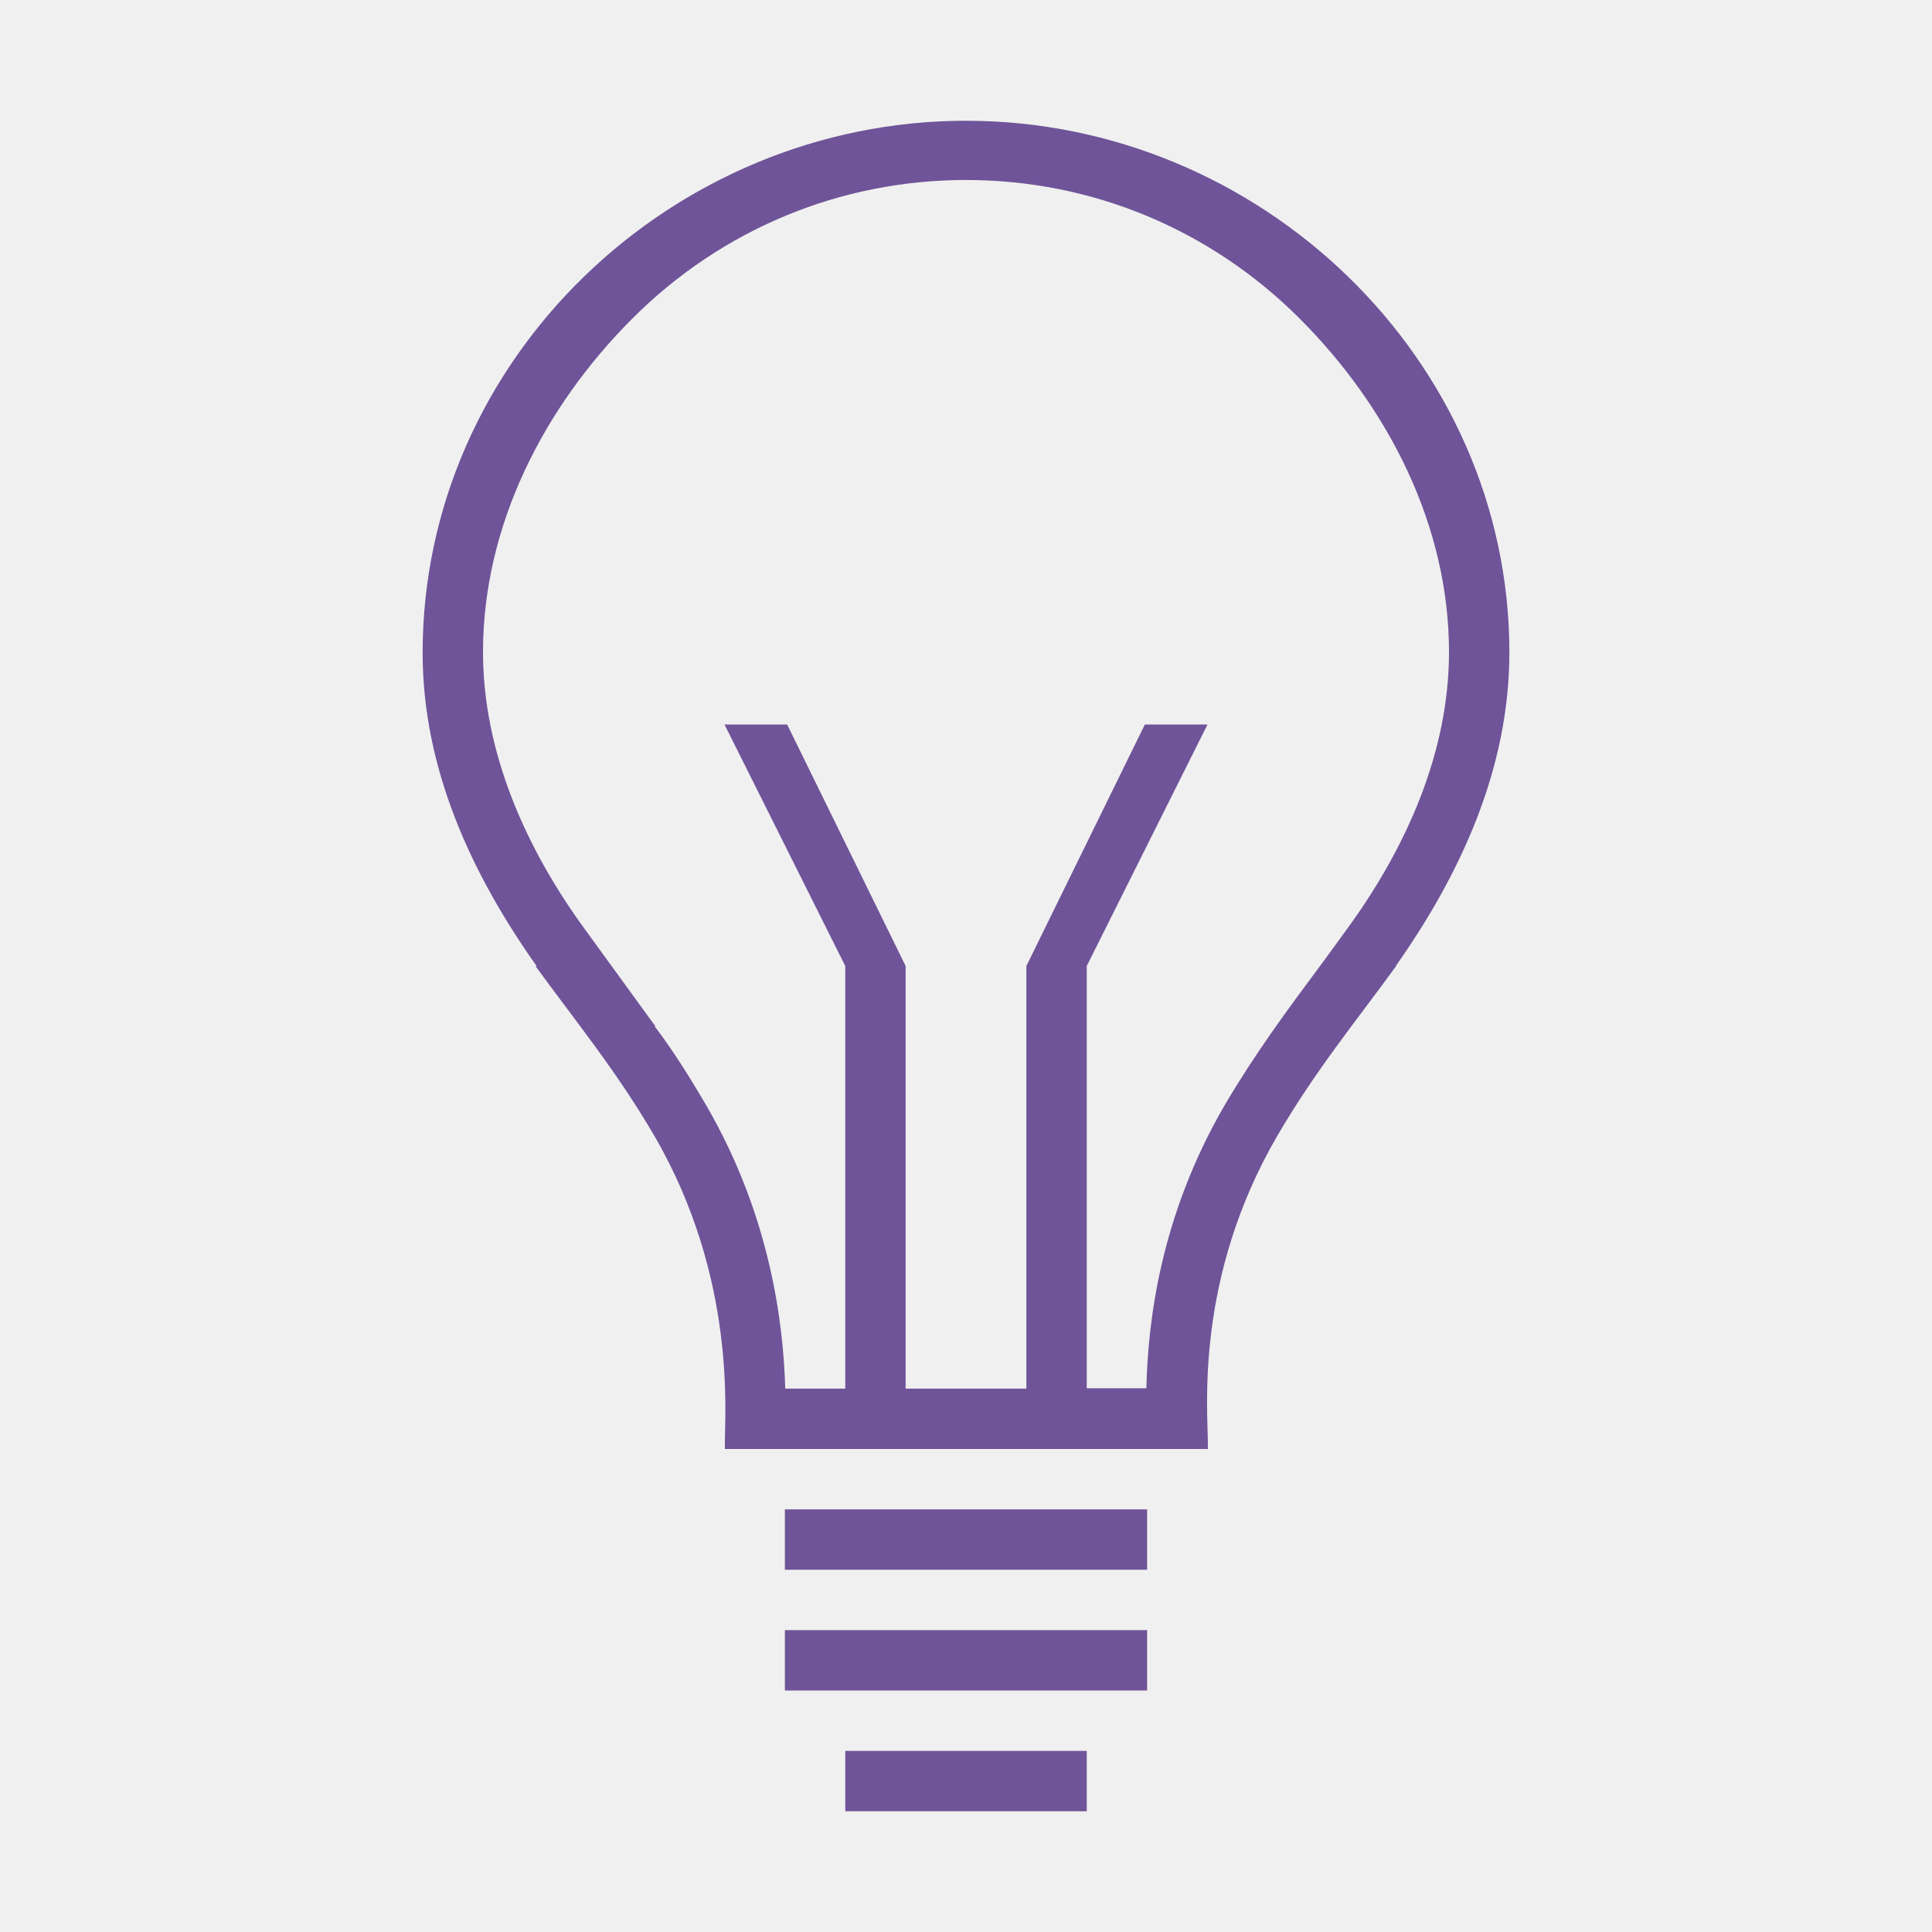
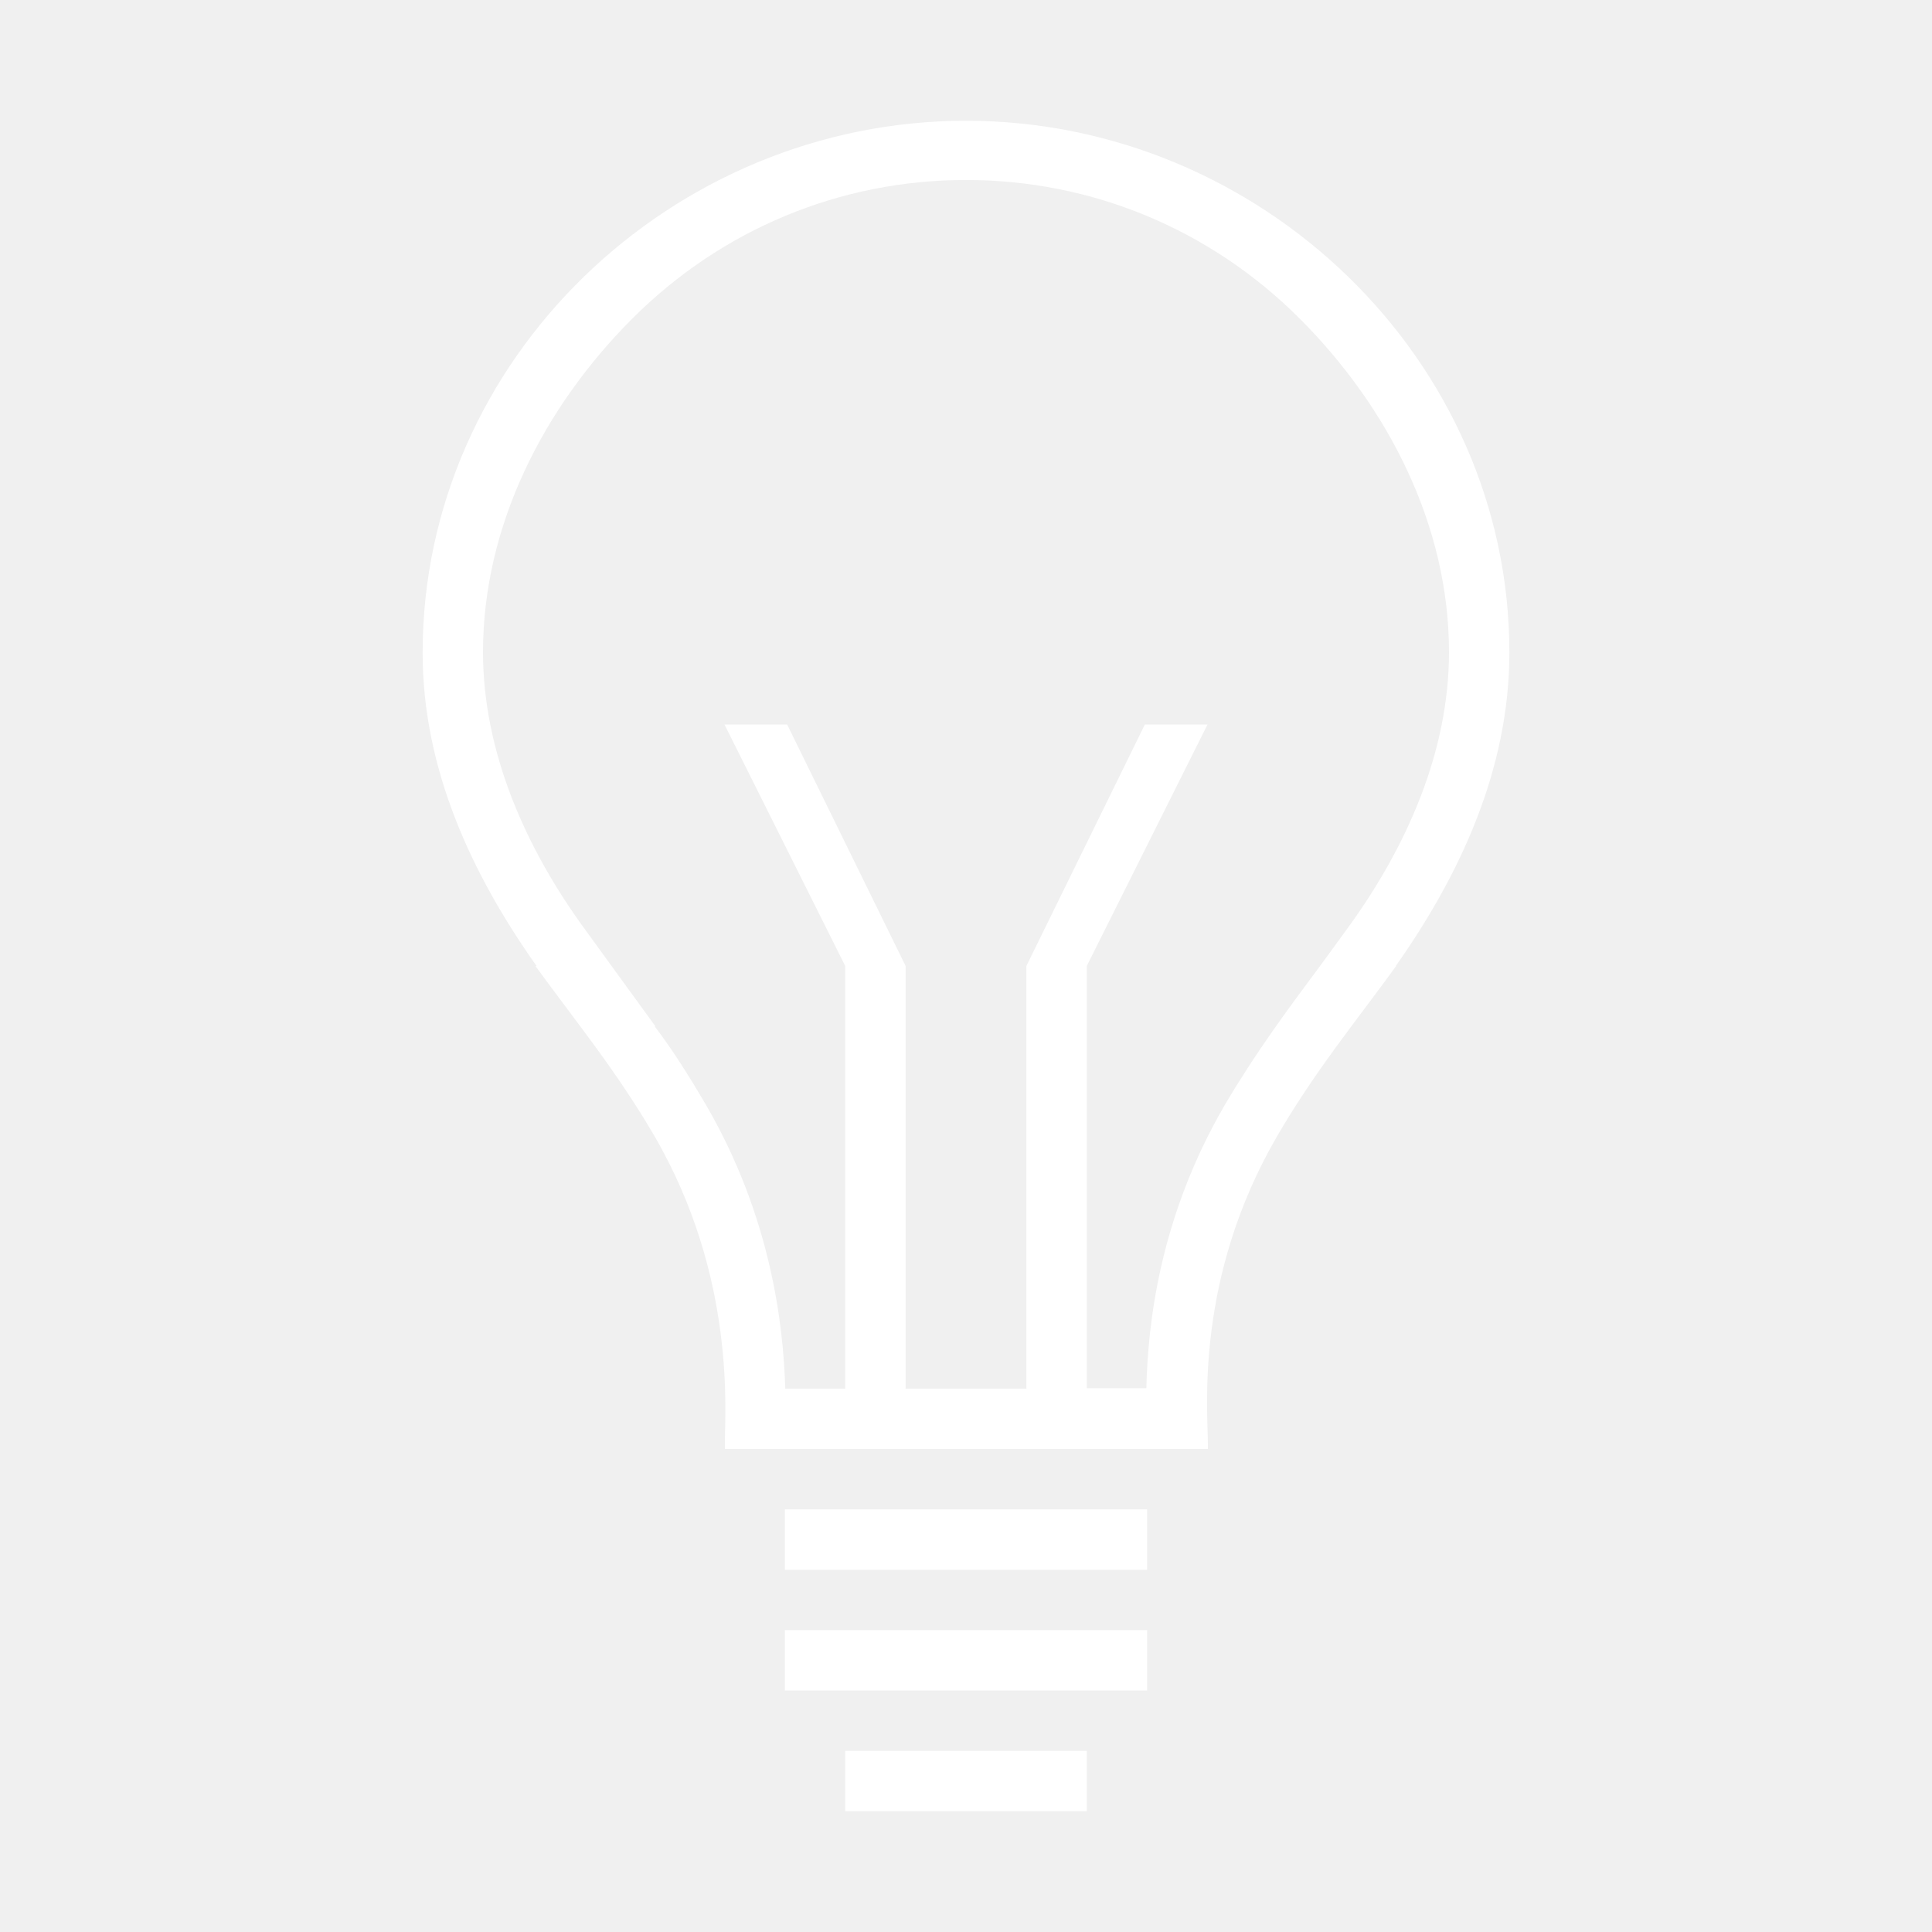
- <svg xmlns="http://www.w3.org/2000/svg" version="1.1" id="Layer_1" x="0px" y="0px" width="512px" height="512px" viewBox="0 0 512 512" style="enable-background:new 0 0 512 512;" xml:space="preserve" fill="#6f5499">
+ <svg xmlns="http://www.w3.org/2000/svg" version="1.1" id="Layer_1" x="0px" y="0px" width="512px" height="512px" viewBox="0 0 512 512" style="enable-background:new 0 0 512 512;" xml:space="preserve" fill="#fff">
  <g>
    <path d="M400,172.9C400,95.1,333.9,32,256,32c-77.9,0-144,63.1-144,141c0,31,13.2,59,30.2,83h-0.3c10.9,15,21.4,27.7,31.5,45   c22,37.8,18.6,74.3,18.7,81.6v1.4h128v-1.4c0-8.9-3.6-43.8,18.4-81.6c10.1-17.3,20.6-30,31.5-45h-0.1C386.8,232,400,204,400,172.9z    M351,254.4c-0.6,0.8-1.1,1.5-1.7,2.3c-8.1,10.9-16.5,22.2-24.7,36.1c-17.3,29.7-20.4,57.9-20.8,75.1H288V256l32-64h-16.6L272,256   v112h-32V256l-31.4-64H192l32,64v112h-15.9c-0.5-17.2-3.9-45.7-20.9-75c-4.5-7.7-9.1-15-13.7-21h0.2l-18.6-25.6   c-15.8-21.6-27.1-47.1-27.1-73.6c0-33.4,16-64.8,39.6-88.4s55-36.7,88.4-36.7c33.4,0,64.8,13.1,88.4,36.7   c23.6,23.6,39.6,55,39.6,88.4c0,26.5-11.3,51.9-27.1,73.5L351,254.4z" />
    <rect x="224" y="464" width="64" height="16" />
    <rect x="208" y="432" width="96" height="16" />
    <rect x="208" y="400" width="96" height="16" />
  </g>
</svg>
